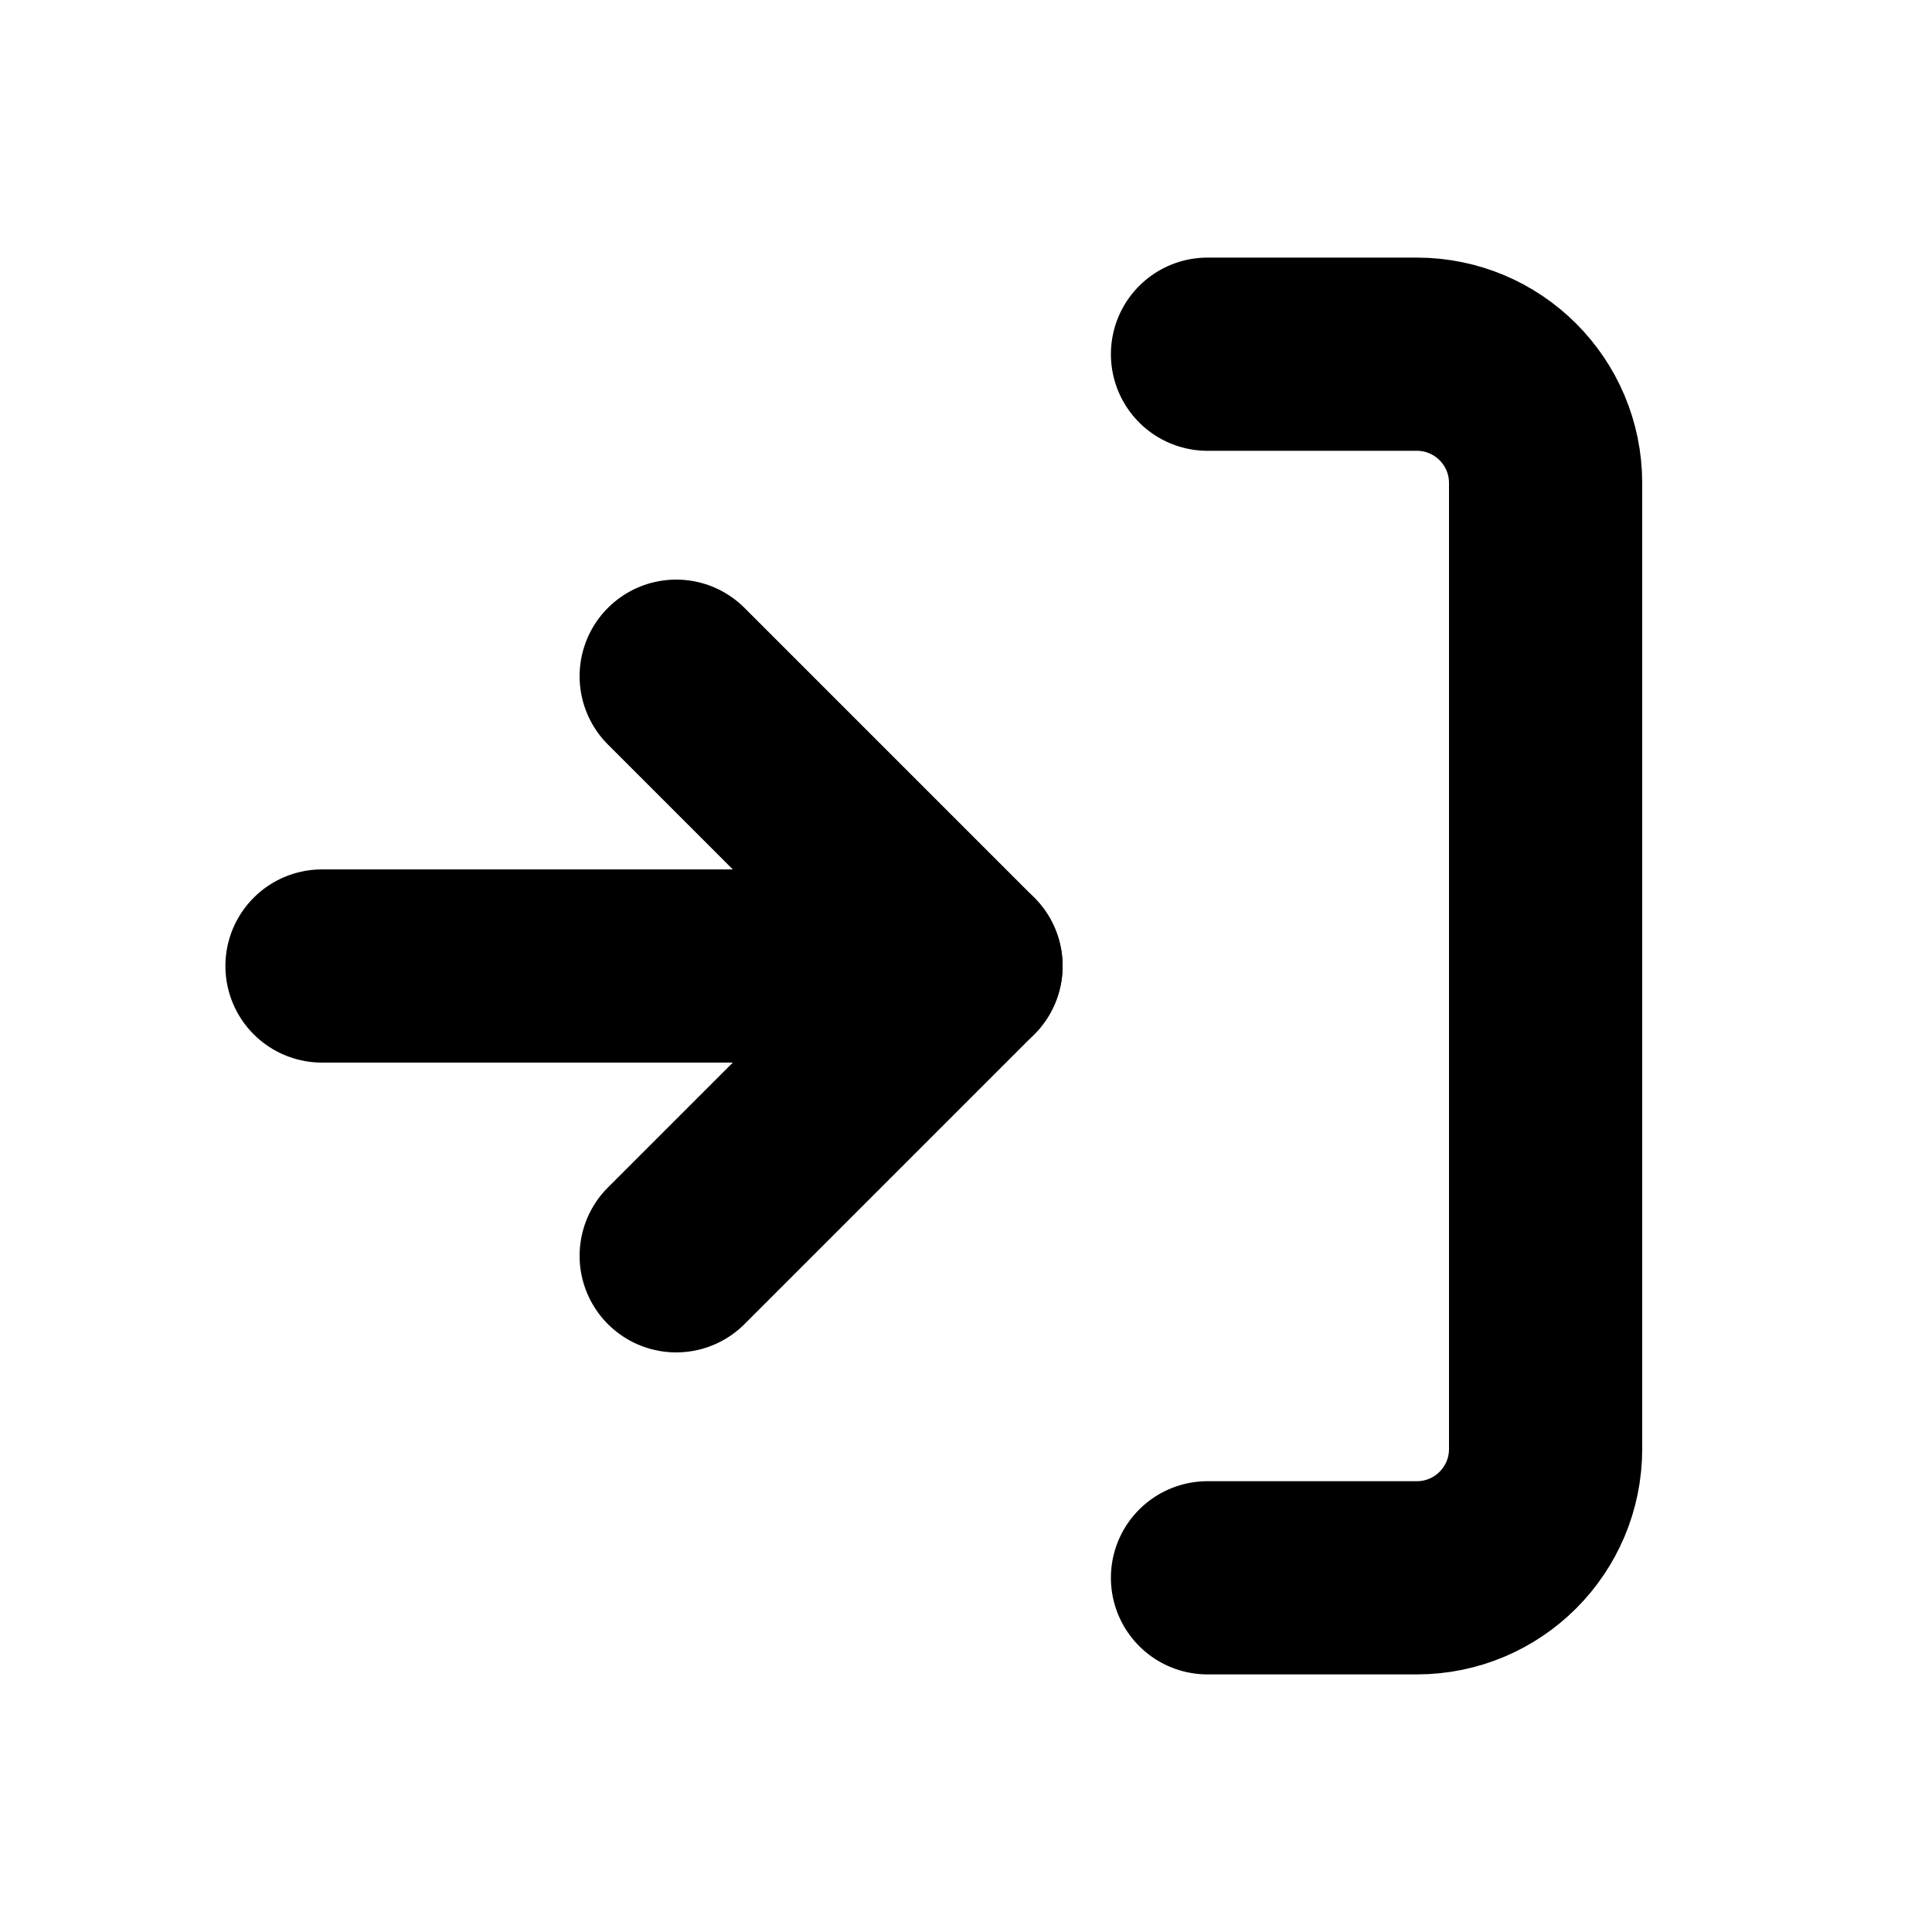
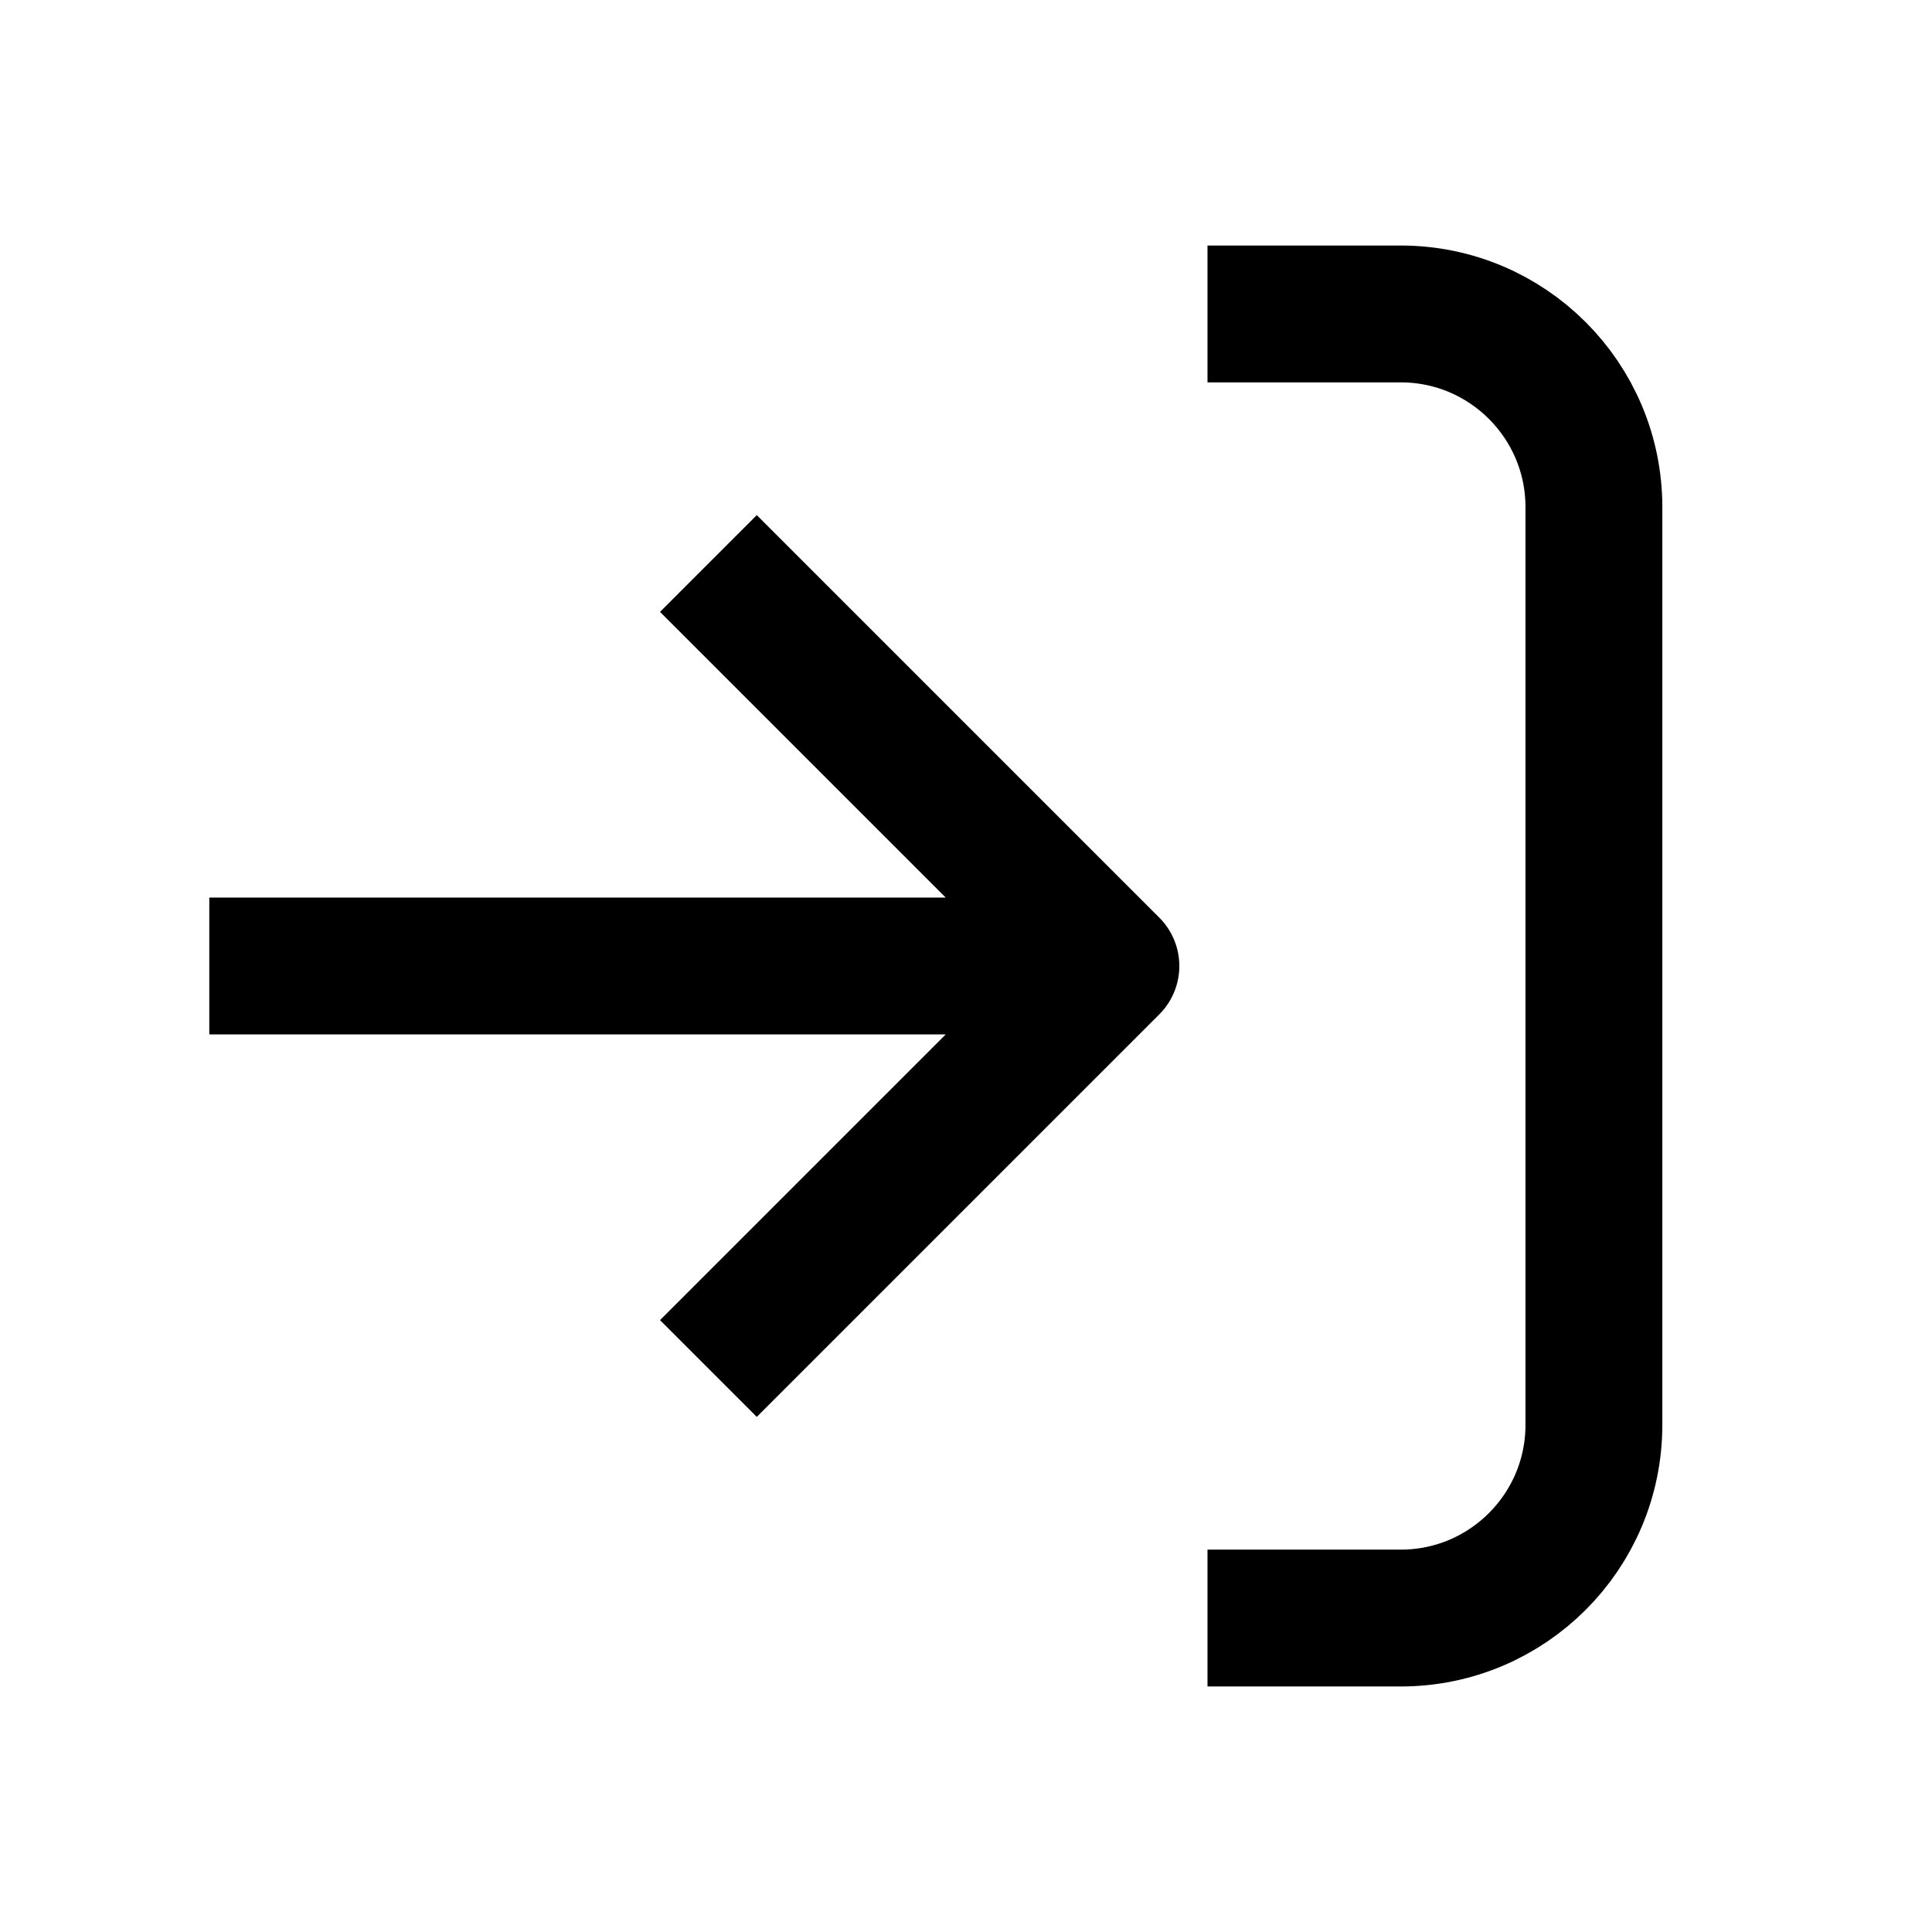
- <svg xmlns="http://www.w3.org/2000/svg" width="24" height="24" viewBox="0 0 24 24" fill="none" stroke="currentColor" stroke-width="2" stroke-linecap="round" stroke-linejoin="round">
-   <path d="M15 4.4h2.6a1.6 1.6 0 0 1 1.6 1.6v12a1.6 1.6 0 0 1-1.6 1.6H15" stroke-width="2.4" />
-   <path d="M4 12h8" stroke-width="2.4" />
-   <path d="M8.4 8.4L12 12l-3.6 3.6" stroke-width="2.4" />
+ <svg xmlns="http://www.w3.org/2000/svg" width="24" height="24" viewBox="0 0 24 24" fill="none" stroke="currentColor" stroke-width="1.7" stroke-linecap="butt" stroke-linejoin="round">
+   <path d="M15 3.9L17.4 3.9A2.4 2.4 0 0 1 19.8 6.3L19.8 17.7A2.4 2.4 0 0 1 17.4 20.1L15 20.1M2.6 12L13.8 12M8.8 7L13.8 12L8.8 17" />
</svg>
